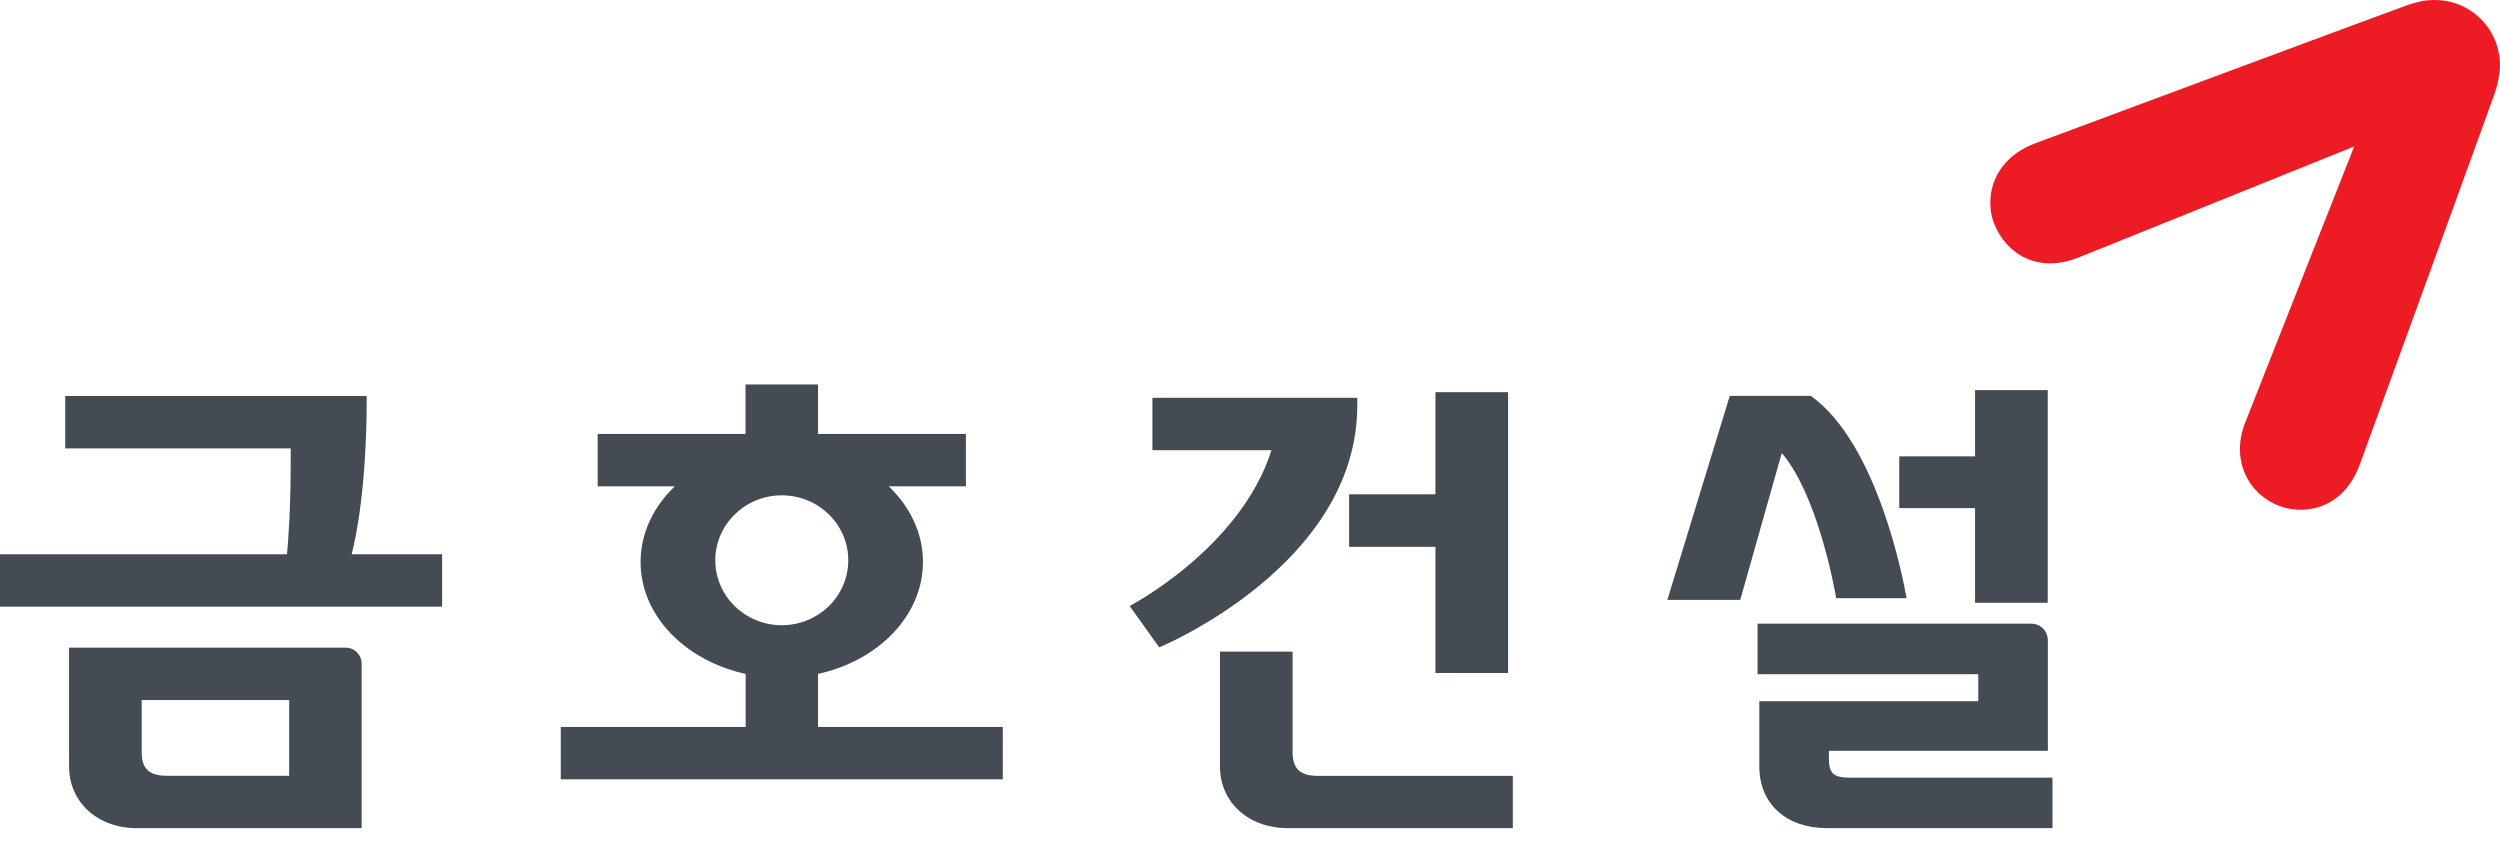
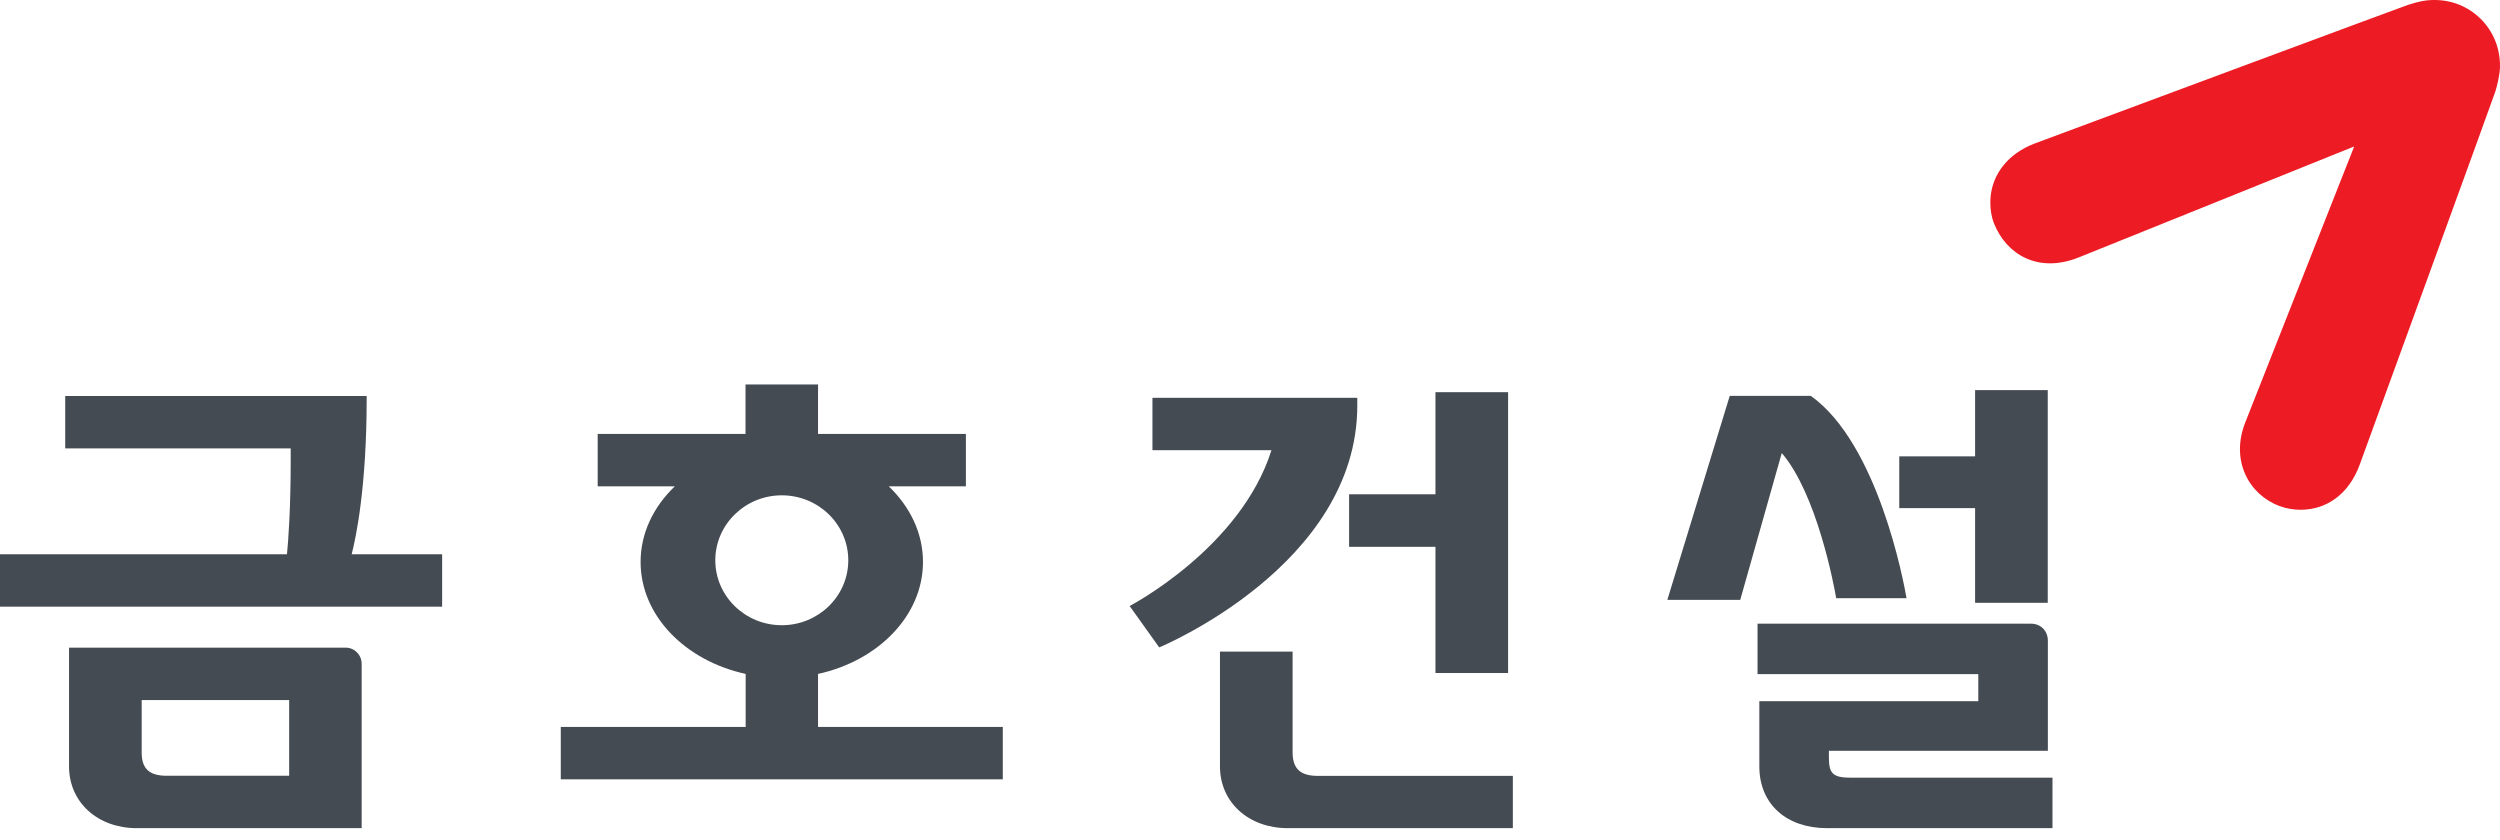
- <svg xmlns="http://www.w3.org/2000/svg" width="103" height="35" viewBox="0 0 103 35" fill="none">
-   <path d="M82.002 8.345C82.002 8.636 82.044 8.937 82.16 9.222C82.672 10.489 83.976 11.27 85.634 10.61C86.029 10.451 96.993 6.033 96.993 6.033C96.993 6.033 92.675 16.981 92.511 17.387C91.883 18.955 92.638 20.375 93.921 20.85C94.206 20.956 94.501 21.003 94.792 21.003C95.842 20.998 96.766 20.38 97.22 19.145C97.289 18.96 102.688 4.133 102.805 3.779C102.873 3.568 103 3.072 103 2.729C103.005 1.995 102.731 1.304 102.208 0.781C101.686 0.264 101.005 -0.005 100.281 7.61559e-05C99.928 7.61559e-05 99.643 0.063 99.21 0.201C98.951 0.285 85.032 5.463 83.844 5.907C82.656 6.35 81.997 7.295 82.002 8.345Z" fill="#ED1C24" />
-   <path d="M55.92 16.706V16.39H47.48V18.549H52.384C51.106 22.592 46.541 24.967 46.541 24.967L47.76 26.672C47.76 26.672 55.92 23.305 55.92 16.706Z" fill="#454B52" />
-   <path d="M53.255 31.038V26.846H50.262V31.576C50.262 33.054 51.439 34.12 53.054 34.12H62.328V31.967H54.305C53.577 31.967 53.27 31.676 53.255 31.038Z" fill="#454B52" />
-   <path d="M55.583 20.365V22.529H59.14V27.728H62.133V16.158H59.14V20.365H55.583Z" fill="#454B52" />
-   <path d="M81.373 24.835H84.366V16.073H81.373V18.802H78.249V20.935H81.373V24.835Z" fill="#454B52" />
-   <path d="M14.242 26.683H2.845V31.576C2.845 33.054 4.022 34.12 5.638 34.12H14.901V27.348C14.901 26.979 14.606 26.683 14.242 26.683ZM11.914 31.962H6.889C6.16 31.967 5.849 31.677 5.838 31.038V28.842H11.914V31.962Z" fill="#454B52" />
-   <path d="M15.107 16.416V16.316H2.687V18.475H11.977C11.977 18.617 11.977 18.797 11.977 18.971C11.977 20.977 11.877 22.297 11.824 22.835H0V24.994H18.216V22.835H14.489C14.664 22.154 15.107 20.069 15.107 16.416Z" fill="#454B52" />
-   <path d="M33.703 27.765C36.189 27.221 38.026 25.358 38.026 23.152C38.026 21.964 37.493 20.877 36.617 20.037H39.795V17.878H33.703V15.841H30.716V17.878H24.624V20.037H27.802C26.926 20.877 26.392 21.959 26.392 23.152C26.392 25.363 28.229 27.221 30.721 27.765V29.95H23.104V32.109H41.315V29.95H33.703V27.765ZM29.47 23.083C29.47 21.61 30.7 20.407 32.209 20.407C33.719 20.407 34.949 21.605 34.949 23.083C34.949 24.561 33.719 25.759 32.209 25.759C30.7 25.759 29.47 24.561 29.47 23.083Z" fill="#454B52" />
-   <path d="M75.652 24.645H78.55C78.428 23.944 77.367 18.274 74.607 16.311H71.266L68.695 24.714H71.698L73.409 18.665C74.855 20.354 75.557 24.096 75.652 24.645Z" fill="#454B52" />
-   <path d="M76.248 32.041C75.488 32.041 75.351 31.845 75.351 31.201V30.932H84.372V26.393C84.372 26.002 84.087 25.696 83.68 25.696H72.411V27.776H81.505V28.889H72.484V31.576C72.484 33.133 73.604 34.12 75.277 34.12H84.562V32.041H76.248Z" fill="#454B52" />
+ <svg xmlns="http://www.w3.org/2000/svg" width="125" height="42" viewBox="0 0 125 42" fill="none">
+   <path d="M99.517 10.128C99.517 10.48 99.568 10.845 99.709 11.191C100.33 12.729 101.912 13.677 103.924 12.876C104.404 12.684 117.71 7.322 117.71 7.322C117.71 7.322 112.47 20.608 112.271 21.101C111.509 23.004 112.425 24.727 113.981 25.304C114.327 25.432 114.686 25.489 115.038 25.489C116.313 25.483 117.434 24.734 117.985 23.235C118.068 23.01 124.622 5.016 124.763 4.587C124.846 4.331 125 3.728 125 3.312C125.006 2.422 124.673 1.582 124.039 0.948C123.405 0.32 122.578 -0.006 121.701 9.24226e-05C121.271 9.24226e-05 120.925 0.077 120.4 0.244C120.086 0.346 103.194 6.63 101.752 7.168C100.311 7.707 99.51 8.853 99.517 10.128Z" fill="#ED1C24" />
+   <path d="M67.865 20.275V19.891H57.622V22.511H63.573C62.023 27.418 56.481 30.3 56.481 30.3L57.961 32.37C57.961 32.37 67.865 28.283 67.865 20.275Z" fill="#454B52" />
+   <path d="M64.63 37.667V32.581H60.998V38.321C60.998 40.114 62.427 41.408 64.387 41.408H75.642V38.795H65.905C65.021 38.795 64.65 38.442 64.63 37.667Z" fill="#454B52" />
+   <path d="M67.455 24.714V27.341H71.773V33.651H75.405V19.609H71.773V24.714H67.455Z" fill="#454B52" />
+   <path d="M98.755 30.14H102.387V19.506H98.755V22.818H94.963V25.406H98.755V30.14Z" fill="#454B52" />
+   <path d="M17.283 32.382H3.452V38.321C3.452 40.114 4.881 41.408 6.841 41.408H18.083V33.19C18.083 32.741 17.725 32.382 17.283 32.382ZM14.458 38.788H8.359C7.475 38.795 7.097 38.443 7.084 37.667V35.002H14.458V38.788Z" fill="#454B52" />
+   <path d="M18.334 19.923V19.801H3.261V22.421H14.535C14.535 22.594 14.535 22.812 14.535 23.023C14.535 25.457 14.414 27.059 14.349 27.712H0V30.332H22.107V27.712H17.584C17.796 26.886 18.334 24.356 18.334 19.923Z" fill="#454B52" />
+   <path d="M40.902 33.696C43.919 33.036 46.149 30.774 46.149 28.097C46.149 26.655 45.502 25.336 44.438 24.317H48.295V21.697H40.902V19.224H37.276V21.697H29.884V24.317H33.74C32.677 25.336 32.03 26.649 32.03 28.097C32.03 30.781 34.259 33.036 37.283 33.696V36.348H28.039V38.968H50.14V36.348H40.902V33.696ZM35.765 28.014C35.765 26.226 37.257 24.766 39.089 24.766C40.922 24.766 42.414 26.22 42.414 28.014C42.414 29.807 40.922 31.261 39.089 31.261C37.257 31.261 35.765 29.807 35.765 28.014Z" fill="#454B52" />
+   <path d="M91.81 29.91H95.327C95.18 29.058 93.892 22.178 90.542 19.795H86.487L83.367 29.993H87.012L89.088 22.652C90.843 24.701 91.695 29.243 91.81 29.91Z" fill="#454B52" />
+   <path d="M92.534 38.885C91.612 38.885 91.445 38.647 91.445 37.866V37.539H102.393V32.03C102.393 31.556 102.047 31.184 101.554 31.184H87.877V33.708H98.915V35.06H87.967V38.321C87.967 40.211 89.325 41.408 91.355 41.408H102.624V38.885H92.534Z" fill="#454B52" />
</svg>
